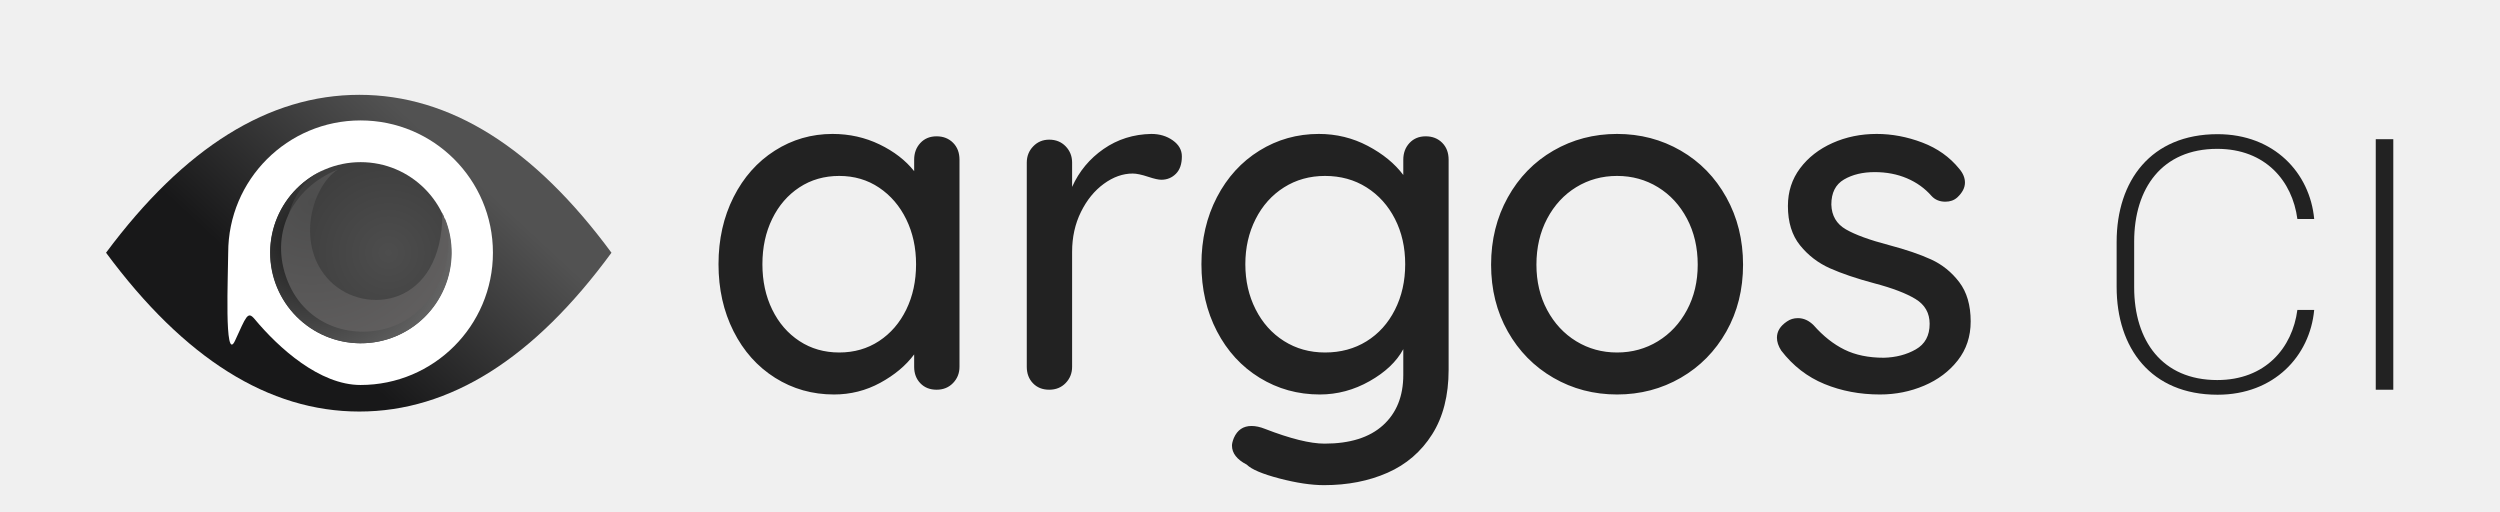
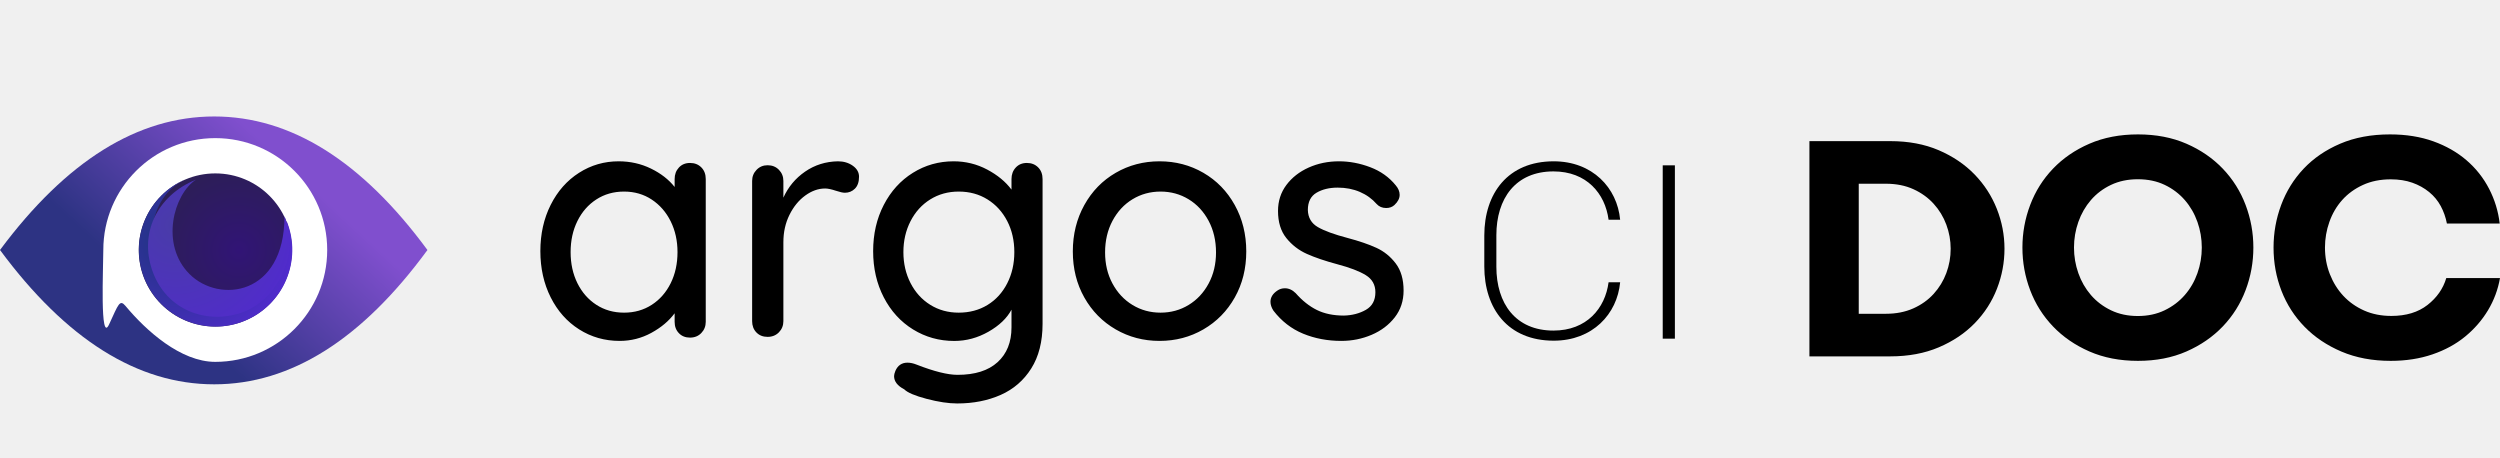
- <svg xmlns="http://www.w3.org/2000/svg" height="193" viewBox="0 0 943 193" width="943">
-   <linearGradient id="a" x1="80.12%" x2="35.629%" y1="36.832%" y2="66.909%">
-     <stop offset="0" stop-color="#525252" />
-     <stop offset="1" stop-color="#181819" />
-   </linearGradient>
-   <radialGradient id="b" cx="65.288%" cy="50%" r="69.141%">
-     <stop offset="0" stop-color="#4d4d4d" />
-     <stop offset="1" stop-color="#3a3a3a" />
-   </radialGradient>
-   <radialGradient id="c" cx="27.06%" cy="33.218%" gradientTransform="matrix(.6551948 .7553497 -.7552031 .655322 .344168 -.089905)" r="78.741%">
-     <stop offset="0" stop-color="#171717" />
-     <stop offset="1" stop-color="#646464" />
-   </radialGradient>
-   <radialGradient id="d" cx="30.867%" cy="12.462%" gradientTransform="matrix(.407164 .9100179 -.8937631 .414569 .294376 -.207936)" r="99.294%">
-     <stop offset="0" stop-color="#4d4d4d" />
-     <stop offset="1" stop-color="#626060" />
-   </radialGradient>
-   <g fill="none" fill-rule="evenodd">
-     <g transform="translate(40 35.76779)">
-       <path d="m0 59.557c29.538-39.704 61.384-59.557 95.539-59.557 34.154 0 65.856 19.852 95.104 59.557-29.248 39.939-60.949 59.908-95.104 59.908-34.154 0-66-19.969-95.539-59.908z" fill="url(#a)" />
-       <path d="m96.005 109.449c27.574 0 49.928-22.339 49.928-49.896s-22.353-49.896-49.928-49.896-49.928 22.339-49.928 49.896c0 7.714-1.582 42.19 2.584 33.169 4.166-9.021 4.724-11.321 7.355-8.165 9.158 10.982 24.564 24.893 39.988 24.893z" fill="#fff" />
-       <circle cx="96.037" cy="59.553" fill="url(#b)" r="34.158" />
-       <path d="m96.162 93.703c18.89.002 34.202-15.307 34.201-34.194-13.296 32.908-51.665 25.242-58.964 8.037s4.925-42.065 24.757-42.237c-18.89-.002-34.202 15.307-34.201 34.194.002 18.887 15.317 34.199 34.207 34.2z" fill="url(#c)" transform="matrix(.9271839 -.3746066 .3746066 .9271839 -15.28941 40.35482)" />
-       <path d="m97.038 89.066c15.678.162 32.692-13.839 32.69-32.726-13.296 32.908-41.632 25.263-48.931 8.058-7.3-17.205 6.793-35.725 18.465-37.973-18.89-.002-33.317 13.086-33.315 31.973.002 18.887 15.413 30.506 31.091 30.668z" fill="url(#d)" transform="matrix(.9271839 -.3746066 .3746066 .9271839 -14.50801 40.85571)" />
-     </g>
-     <g fill="#222" fill-rule="nonzero" transform="translate(271 50)">
-       <path d="m82.28 1.42c2.52 0 4.59.81 6.21 2.43s2.43 3.75 2.43 6.39v78.12c0 2.4-.81 4.44-2.43 6.12s-3.69 2.52-6.21 2.52-4.56-.81-6.12-2.43-2.34-3.69-2.34-6.21v-4.68c-3.12 4.2-7.38 7.77-12.78 10.71s-11.22 4.41-17.46 4.41c-8.16 0-15.57-2.1-22.23-6.3s-11.88-10.05-15.66-17.55c-3.78-7.5-5.67-15.93-5.67-25.29s1.89-17.79 5.67-25.29 8.97-13.35 15.57-17.55 13.86-6.3 21.78-6.3c6.36 0 12.27 1.32 17.73 3.96s9.81 6 13.05 10.08v-4.32c0-2.52.78-4.62 2.34-6.3s3.6-2.52 6.12-2.52zm-36.72 81.54c5.64 0 10.65-1.44 15.03-4.32s7.8-6.84 10.26-11.88 3.69-10.74 3.69-17.1c0-6.24-1.23-11.88-3.69-16.92s-5.88-9.03-10.26-11.97-9.39-4.41-15.03-4.41-10.65 1.44-15.03 4.32-7.8 6.84-10.26 11.88-3.69 10.74-3.69 17.1 1.23 12.06 3.69 17.1 5.88 9 10.26 11.88 9.39 4.32 15.03 4.32zm117.72-82.44c3.12 0 5.82.81 8.1 2.43s3.42 3.63 3.42 6.03c0 2.88-.75 5.07-2.25 6.57-1.5 1.5-3.33 2.25-5.49 2.25-1.08 0-2.7-.36-4.86-1.08-2.52-.84-4.5-1.26-5.94-1.26-3.72 0-7.35 1.29-10.89 3.87s-6.42 6.12-8.64 10.62-3.33 9.51-3.33 15.03v43.38c0 2.4-.81 4.44-2.43 6.12s-3.69 2.52-6.21 2.52-4.56-.81-6.12-2.43-2.34-3.69-2.34-6.21v-77.04c0-2.4.81-4.44 2.43-6.12 1.62-1.68 3.63-2.52 6.03-2.52 2.52 0 4.59.84 6.21 2.52 1.62 1.68 2.43 3.72 2.43 6.12v9.18c2.64-5.88 6.6-10.65 11.88-14.31s11.28-5.55 18-5.67zm103.5.9c2.52 0 4.59.81 6.21 2.43s2.43 3.75 2.43 6.39v79.2c0 9.72-2.07 17.85-6.21 24.39s-9.75 11.37-16.83 14.49-15.06 4.68-23.94 4.68c-4.8 0-10.41-.84-16.83-2.52s-10.53-3.42-12.33-5.22c-3.72-1.92-5.58-4.32-5.58-7.2 0-.72.24-1.68.72-2.88 1.32-3 3.54-4.5 6.66-4.5 1.56 0 3.24.36 5.04 1.08 9.6 3.72 17.1 5.58 22.5 5.58 9.6 0 16.95-2.31 22.05-6.93 5.1-4.62 7.65-10.95 7.65-18.99v-9.72c-2.52 4.68-6.75 8.7-12.69 12.06s-12.21 5.04-18.81 5.04c-8.28 0-15.84-2.1-22.68-6.3s-12.21-10.05-16.11-17.55c-3.9-7.5-5.85-15.93-5.85-25.29s1.95-17.79 5.85-25.29c3.9-7.5 9.24-13.35 16.02-17.55s14.25-6.3 22.41-6.3c6.6 0 12.75 1.5 18.45 4.5 5.7 3 10.17 6.66 13.41 10.98v-5.76c0-2.52.78-4.62 2.34-6.3s3.6-2.52 6.12-2.52zm-37.98 81.54c5.88 0 11.1-1.41 15.66-4.23s8.13-6.78 10.71-11.88 3.87-10.83 3.87-17.19-1.29-12.06-3.87-17.1-6.15-9-10.71-11.88-9.78-4.32-15.66-4.32c-5.76 0-10.92 1.44-15.48 4.32s-8.13 6.87-10.71 11.97-3.87 10.77-3.87 17.01 1.29 11.91 3.87 17.01 6.15 9.09 10.71 11.97 9.72 4.32 15.48 4.32zm157.68-33.12c0 9.36-2.1 17.76-6.3 25.2s-9.93 13.26-17.19 17.46-15.27 6.3-24.03 6.3-16.77-2.1-24.03-6.3-12.99-10.02-17.19-17.46-6.3-15.84-6.3-25.2 2.1-17.82 6.3-25.38 9.93-13.44 17.19-17.64 15.27-6.3 24.03-6.3 16.77 2.1 24.03 6.3 12.99 10.08 17.19 17.64 6.3 16.02 6.3 25.38zm-17.1 0c0-6.48-1.35-12.27-4.05-17.37-2.7-5.1-6.36-9.06-10.98-11.88s-9.75-4.23-15.39-4.23-10.77 1.41-15.39 4.23-8.28 6.78-10.98 11.88c-2.7 5.1-4.05 10.89-4.05 17.37 0 6.36 1.35 12.06 4.05 17.1 2.7 5.04 6.36 8.97 10.98 11.79s9.75 4.23 15.39 4.23 10.77-1.41 15.39-4.23 8.28-6.75 10.98-11.79c2.7-5.04 4.05-10.74 4.05-17.1zm31.5 32.4c-1.08-1.68-1.62-3.3-1.62-4.86 0-2.4 1.26-4.44 3.78-6.12 1.2-.84 2.58-1.26 4.14-1.26 2.16 0 4.14.9 5.94 2.7 3.6 4.08 7.47 7.14 11.61 9.18s9.09 3.06 14.85 3.06c4.56-.12 8.58-1.17 12.06-3.15s5.22-5.19 5.22-9.63c0-4.08-1.77-7.2-5.31-9.36s-8.73-4.14-15.57-5.94c-6.72-1.8-12.3-3.69-16.74-5.67s-8.19-4.86-11.25-8.64-4.59-8.73-4.59-14.85c0-5.4 1.53-10.14 4.59-14.22s7.14-7.26 12.24-9.54c5.1-2.28 10.65-3.42 16.65-3.42 5.76 0 11.49 1.08 17.19 3.24s10.35 5.46 13.95 9.9c1.44 1.68 2.16 3.42 2.16 5.22 0 1.92-.96 3.78-2.88 5.58-1.2 1.08-2.7 1.62-4.5 1.62-2.16 0-3.9-.72-5.22-2.16-2.52-2.88-5.61-5.1-9.27-6.66s-7.71-2.34-12.15-2.34c-4.56 0-8.43.93-11.61 2.79s-4.77 5.01-4.77 9.45c.12 4.2 1.95 7.32 5.49 9.36s8.97 4.02 16.29 5.94c6.36 1.68 11.64 3.48 15.84 5.4s7.74 4.77 10.62 8.55 4.32 8.73 4.32 14.85c0 5.64-1.62 10.53-4.86 14.67s-7.47 7.32-12.69 9.54-10.77 3.33-16.65 3.33c-7.56 0-14.55-1.32-20.97-3.96s-11.85-6.84-16.29-12.6z" />
-       <path d="m565.465 98.89c-25.11 0-38.07-17.55-38.07-40.635v-17.01c0-23.085 12.96-40.635 38.07-40.635 21.33 0 34.83 14.58 36.45 31.995h-6.345c-1.89-14.31-12.015-26.46-30.24-26.46-20.79 0-31.32 14.85-31.32 34.965v17.28c0 20.115 10.53 34.965 31.32 34.965 18.225 0 28.35-12.15 30.24-26.46h6.345c-1.62 17.415-15.12 31.995-36.45 31.995zm59.67-1.89v-94.5h6.615v94.5z" />
+ <svg xmlns="http://www.w3.org/2000/svg" width="700px" height="128px" viewBox="0 -30 1115 160" version="1.1">
+   <defs>
+     <linearGradient x1="80.12%" y1="36.832%" x2="35.629%" y2="66.909%" id="linearGradient-1">
+       <stop stop-color="#804FCE" offset="0%" />
+       <stop stop-color="#2D3383" offset="100%" />
+     </linearGradient>
+     <radialGradient cx="65.288%" cy="50%" fx="65.288%" fy="50%" r="69.141%" id="radialGradient-2">
+       <stop stop-color="#311476" offset="0%" />
+       <stop stop-color="#2B214F" offset="100%" />
+     </radialGradient>
+     <radialGradient cx="27.06%" cy="33.218%" fx="27.06%" fy="33.218%" r="78.741%" gradientTransform="translate(0.270603,0.332179),scale(0.999806,1),rotate(49.05593),translate(-0.270603,-0.332179)" id="radialGradient-3">
+       <stop stop-color="#1B357A" offset="0%" />
+       <stop stop-color="#512BCD" offset="100%" />
+     </radialGradient>
+     <radialGradient cx="27.334%" cy="24.819%" fx="27.334%" fy="24.819%" r="87.436%" gradientTransform="translate(0.273344,0.248188),scale(0.982138,1),rotate(59.29884),translate(-0.273344,-0.248188)" id="radialGradient-4">
+       <stop stop-color="#493CA8" offset="0%" />
+       <stop stop-color="#512BCC" offset="100%" />
+     </radialGradient>
+   </defs>
+   <g id="Page-1" stroke="none" stroke-width="1" fill="none" fill-rule="evenodd">
+     <g id="logo-colored-light-horizontal@1x" fill-rule="nonzero">
+       <path d="M843.045,107 C851.161,107 858.388,105.65 864.726,102.95 C871.064,100.25 876.411,96.657 880.765,92.172 C885.12,87.686 888.414,82.565 890.649,76.808 C892.883,71.05 894,65.114 894,59 C894,52.886 892.86,46.95 890.58,41.192 C888.3,35.435 884.983,30.314 880.629,25.828 C876.274,21.343 870.95,17.75 864.658,15.05 C858.366,12.35 851.161,11 843.045,11 L807,11 L807,107 L843.045,107 Z M841.123,88 L829,88 L829,30 L841.123,30 C845.709,30 849.784,30.809 853.348,32.428 C856.912,34.047 859.932,36.216 862.406,38.936 C864.881,41.656 866.765,44.759 868.059,48.243 C869.353,51.728 870,55.313 870,59 C870,62.777 869.353,66.396 868.059,69.858 C866.765,73.32 864.881,76.411 862.406,79.131 C859.932,81.852 856.901,84.01 853.314,85.606 C849.727,87.202 845.663,88 841.123,88 Z M953.534,109 C961.591,109 968.799,107.604 975.159,104.811 C981.519,102.019 986.928,98.288 991.387,93.619 C995.845,88.95 999.229,83.566 1001.537,77.467 C1003.846,71.368 1005,65.035 1005,58.466 C1005,51.898 1003.846,45.565 1001.537,39.466 C999.229,33.367 995.845,27.983 991.387,23.314 C986.928,18.645 981.519,14.925 975.159,12.155 C968.799,9.385 961.591,8 953.534,8 C945.477,8 938.257,9.385 931.875,12.155 C925.492,14.925 920.072,18.645 915.613,23.314 C911.155,27.983 907.771,33.367 905.463,39.466 C903.154,45.565 902,51.898 902,58.466 C902,65.079 903.154,71.424 905.463,77.5 C907.771,83.577 911.155,88.95 915.613,93.619 C920.072,98.288 925.492,102.019 931.875,104.811 C938.257,107.604 945.477,109 953.534,109 Z M953.466,89 C949.027,89 945.042,88.15 941.509,86.45 C937.976,84.75 934.987,82.479 932.541,79.639 C930.095,76.798 928.227,73.543 926.936,69.875 C925.645,66.206 925,62.403 925,58.466 C925,54.53 925.645,50.727 926.936,47.058 C928.227,43.39 930.095,40.135 932.541,37.294 C934.987,34.453 937.976,32.194 941.509,30.517 C945.042,28.839 949.027,28 953.466,28 C957.95,28 961.947,28.839 965.457,30.517 C968.967,32.194 971.956,34.453 974.425,37.294 C976.893,40.135 978.773,43.39 980.064,47.058 C981.355,50.727 982,54.53 982,58.466 C982,62.403 981.355,66.206 980.064,69.875 C978.773,73.543 976.893,76.798 974.425,79.639 C971.956,82.479 968.956,84.75 965.423,86.45 C961.89,88.15 957.905,89 953.466,89 L953.466,89 Z M1066.27,109 C1073.03,109 1079.223,108.039 1084.85,106.118 C1090.476,104.197 1095.354,101.538 1099.482,98.143 C1103.611,94.747 1107.003,90.837 1109.657,86.414 C1112.312,81.991 1114.093,77.21 1115,72.072 L1091.043,72.072 C1089.637,76.808 1086.846,80.807 1082.672,84.068 C1078.498,87.33 1073.121,88.961 1066.542,88.961 C1062.05,88.961 1058,88.157 1054.393,86.548 C1050.786,84.94 1047.701,82.761 1045.137,80.014 C1042.574,77.266 1040.566,74.038 1039.114,70.329 C1037.662,66.621 1036.936,62.666 1036.936,58.466 C1036.936,54.535 1037.594,50.714 1038.91,47.006 C1040.226,43.298 1042.131,40.047 1044.627,37.254 C1047.122,34.462 1050.196,32.228 1053.849,30.552 C1057.501,28.877 1061.642,28.039 1066.27,28.039 C1069.854,28.039 1073.064,28.542 1075.9,29.547 C1078.736,30.552 1081.231,31.938 1083.386,33.702 C1085.542,35.467 1087.266,37.545 1088.559,39.935 C1089.852,42.326 1090.771,44.928 1091.315,47.743 L1114.864,47.743 C1114.229,42.292 1112.652,37.132 1110.134,32.261 C1107.616,27.391 1104.269,23.158 1100.095,19.561 C1095.921,15.964 1090.975,13.138 1085.258,11.083 C1079.541,9.028 1073.098,8 1065.929,8 C1057.581,8 1050.174,9.385 1043.708,12.155 C1037.242,14.925 1031.809,18.645 1027.408,23.314 C1023.007,27.983 1019.672,33.367 1017.403,39.466 C1015.134,45.565 1014,51.898 1014,58.466 C1014,65.258 1015.18,71.692 1017.539,77.768 C1019.898,83.845 1023.335,89.195 1027.85,93.82 C1032.365,98.444 1037.855,102.13 1044.32,104.878 C1050.786,107.626 1058.102,109 1066.27,109 L1066.27,109 Z" id="Doc" fill="#000000" />
+       <g id="Logo">
+         <path d="M0,59.557 C29.538,19.852 61.384,0 95.539,0 C129.693,0 161.394,19.852 190.642,59.557 C161.394,99.495 129.693,119.464 95.539,119.464 C61.384,119.464 29.538,99.495 0,59.557 Z" id="Path" fill="url(#linearGradient-1)" />
+         <path d="M96.005,109.449 C123.579,109.449 145.933,87.11 145.933,59.553 C145.933,31.997 123.579,9.657 96.005,9.657 C68.431,9.657 46.077,31.997 46.077,59.553 C46.077,67.268 44.496,101.743 48.662,92.722 C52.828,83.7 53.386,81.401 56.017,84.557 C65.176,95.539 80.581,109.449 96.005,109.449 L96.005,109.449 Z" id="Path" fill="#FFFFFF" />
+         <circle id="Oval" fill="url(#radialGradient-2)" cx="96.037" cy="59.553" r="34.158" />
+         <path d="M96.162,93.703 C115.053,93.705 130.365,78.396 130.363,59.509 C117.067,92.417 78.698,84.751 71.399,67.546 C64.099,50.341 76.323,25.481 96.156,25.309 C77.266,25.307 61.953,40.616 61.955,59.503 C61.957,78.389 77.272,93.702 96.162,93.703 L96.162,93.703 Z" id="Path" fill="url(#radialGradient-3)" transform="translate(96.15908, 59.50602) rotate(-22) translate(-96.15908, -59.50602) " />
+         <path d="M97.038,89.066 C112.716,89.228 129.731,75.227 129.729,56.34 C116.433,89.248 88.097,81.603 80.798,64.398 C73.498,47.193 87.591,28.673 99.263,26.425 C80.372,26.424 65.946,39.512 65.948,58.398 C65.949,77.285 81.361,88.905 97.038,89.066 L97.038,89.066 Z" id="Path" fill="url(#radialGradient-4)" transform="translate(97.83818, 57.74647) rotate(-22) translate(-97.83818, -57.74647) " />
+       </g>
+       <g id="Group" transform="translate(241, 20)" fill="#000000">
+         <path d="M66.751,0.734 C68.796,0.734 70.475,1.394 71.79,2.714 C73.104,4.034 73.762,5.77 73.762,7.922 L73.762,71.591 C73.762,73.547 73.104,75.21 71.79,76.579 C70.475,77.948 68.796,78.633 66.751,78.633 C64.706,78.633 63.05,77.973 61.785,76.652 C60.519,75.332 59.886,73.645 59.886,71.591 L59.886,67.777 C57.354,71.2 53.897,74.11 49.515,76.506 C45.133,78.902 40.411,80.1 35.347,80.1 C28.726,80.1 22.713,78.388 17.308,74.965 C11.904,71.542 7.668,66.774 4.601,60.662 C1.534,54.549 0,47.679 0,40.05 C0,32.421 1.534,25.551 4.601,19.438 C7.668,13.326 11.88,8.558 17.235,5.135 C22.591,1.712 28.482,0 34.909,0 C40.07,0 44.866,1.076 49.296,3.227 C53.727,5.379 57.257,8.118 59.886,11.443 L59.886,7.922 C59.886,5.868 60.519,4.157 61.785,2.787 C63.05,1.418 64.706,0.734 66.751,0.734 Z M37.331,67.5 C41.97,67.5 46.091,66.332 49.694,63.997 C53.296,61.662 56.11,58.451 58.133,54.365 C60.156,50.278 61.168,45.657 61.168,40.5 C61.168,35.441 60.156,30.868 58.133,26.781 C56.11,22.695 53.296,19.459 49.694,17.076 C46.091,14.692 41.97,13.5 37.331,13.5 C32.691,13.5 28.57,14.668 24.968,17.003 C21.365,19.338 18.552,22.549 16.528,26.635 C14.505,30.722 13.493,35.343 13.493,40.5 C13.493,45.657 14.505,50.278 16.528,54.365 C18.552,58.451 21.365,61.662 24.968,63.997 C28.57,66.332 32.691,67.5 37.331,67.5 Z M132.738,0 C135.281,0 137.481,0.657 139.339,1.972 C141.197,3.287 142.126,4.918 142.126,6.866 C142.126,9.203 141.515,10.98 140.293,12.198 C139.07,13.415 137.579,14.024 135.818,14.024 C134.938,14.024 133.618,13.732 131.858,13.147 C129.804,12.466 128.19,12.125 127.017,12.125 C123.985,12.125 121.027,13.172 118.142,15.266 C115.257,17.359 112.91,20.232 111.101,23.884 C109.291,27.536 108.387,31.602 108.387,36.082 L108.387,71.288 C108.387,73.236 107.727,74.891 106.406,76.255 C105.086,77.618 103.399,78.3 101.346,78.3 C99.292,78.3 97.629,77.643 96.358,76.328 C95.087,75.013 94.451,73.333 94.451,71.288 L94.451,8.765 C94.451,6.817 95.111,5.162 96.431,3.798 C97.752,2.435 99.39,1.753 101.346,1.753 C103.399,1.753 105.086,2.435 106.406,3.798 C107.727,5.162 108.387,6.817 108.387,8.765 L108.387,16.215 C110.538,11.443 113.765,7.572 118.069,4.602 C122.372,1.631 127.261,0.097 132.738,0 L132.738,0 Z M216.982,0.734 C219.024,0.734 220.702,1.394 222.014,2.715 C223.327,4.035 223.984,5.772 223.984,7.924 L223.984,72.489 C223.984,80.413 222.306,87.041 218.951,92.372 C215.596,97.704 211.05,101.641 205.312,104.185 C199.575,106.728 193.108,108 185.912,108 C182.022,108 177.475,107.315 172.273,105.946 C167.07,104.576 163.739,103.158 162.281,101.69 C159.266,100.125 157.759,98.168 157.759,95.821 C157.759,95.234 157.953,94.451 158.342,93.473 C159.412,91.027 161.211,89.804 163.739,89.804 C165.003,89.804 166.365,90.098 167.824,90.685 C175.603,93.717 181.681,95.234 186.057,95.234 C193.837,95.234 199.793,93.351 203.926,89.584 C208.06,85.818 210.126,80.658 210.126,74.103 L210.126,66.179 C208.084,69.995 204.656,73.272 199.842,76.011 C195.028,78.75 189.947,80.12 184.599,80.12 C177.889,80.12 171.762,78.408 166.219,74.984 C160.676,71.56 156.324,66.791 153.164,60.677 C150.003,54.562 148.423,47.69 148.423,40.06 C148.423,32.429 150.003,25.557 153.164,19.443 C156.324,13.329 160.652,8.56 166.146,5.136 C171.641,1.712 177.694,0 184.307,0 C189.656,0 194.639,1.223 199.259,3.668 C203.878,6.114 207.5,9.098 210.126,12.62 L210.126,7.924 C210.126,5.87 210.758,4.158 212.022,2.788 C213.287,1.418 214.94,0.734 216.982,0.734 L216.982,0.734 Z M186.579,67.5 C191.404,67.5 195.686,66.357 199.428,64.07 C203.169,61.784 206.098,58.573 208.215,54.438 C210.332,50.303 211.39,45.657 211.39,40.5 C211.39,35.343 210.332,30.722 208.215,26.635 C206.098,22.549 203.169,19.338 199.428,17.003 C195.686,14.668 191.404,13.5 186.579,13.5 C181.853,13.5 177.62,14.668 173.878,17.003 C170.137,19.338 167.208,22.573 165.091,26.708 C162.974,30.843 161.916,35.441 161.916,40.5 C161.916,45.559 162.974,50.157 165.091,54.292 C167.208,58.427 170.137,61.662 173.878,63.997 C177.62,66.332 181.853,67.5 186.579,67.5 L186.579,67.5 Z M314.836,40.197 C314.836,47.825 313.127,54.671 309.708,60.735 C306.29,66.799 301.626,71.542 295.716,74.965 C289.807,78.388 283.287,80.1 276.157,80.1 C269.026,80.1 262.506,78.388 256.597,74.965 C250.687,71.542 246.023,66.799 242.605,60.735 C239.186,54.671 237.477,47.825 237.477,40.197 C237.477,32.568 239.186,25.673 242.605,19.512 C246.023,13.35 250.687,8.558 256.597,5.135 C262.506,1.712 269.026,0 276.157,0 C283.287,0 289.807,1.712 295.716,5.135 C301.626,8.558 306.29,13.35 309.708,19.512 C313.127,25.673 314.836,32.568 314.836,40.197 L314.836,40.197 Z M301.343,40.646 C301.343,35.392 300.246,30.697 298.05,26.562 C295.854,22.427 292.878,19.216 289.121,16.93 C285.364,14.643 281.193,13.5 276.606,13.5 C272.02,13.5 267.848,14.643 264.091,16.93 C260.334,19.216 257.358,22.427 255.163,26.562 C252.967,30.697 251.869,35.392 251.869,40.646 C251.869,45.803 252.967,50.424 255.163,54.511 C257.358,58.597 260.334,61.784 264.091,64.07 C267.848,66.357 272.02,67.5 276.606,67.5 C281.193,67.5 285.364,66.357 289.121,64.07 C292.878,61.784 295.854,58.597 298.05,54.511 C300.246,50.424 301.343,45.803 301.343,40.646 Z M326.947,66.603 C326.07,65.234 325.631,63.914 325.631,62.642 C325.631,60.686 326.654,59.024 328.702,57.654 C329.677,56.97 330.798,56.627 332.065,56.627 C333.82,56.627 335.428,57.361 336.891,58.828 C339.815,62.153 342.959,64.647 346.322,66.31 C349.686,67.973 353.707,68.804 358.386,68.804 C362.091,68.706 365.356,67.85 368.184,66.237 C371.011,64.623 372.424,62.007 372.424,58.388 C372.424,55.063 370.986,52.52 368.11,50.759 C365.235,48.999 361.018,47.385 355.462,45.918 C350.002,44.451 345.469,42.911 341.862,41.297 C338.255,39.683 335.209,37.336 332.723,34.255 C330.237,31.174 328.994,27.14 328.994,22.152 C328.994,17.751 330.237,13.888 332.723,10.563 C335.209,7.237 338.523,4.646 342.667,2.787 C346.81,0.929 351.318,0 356.193,0 C360.872,0 365.527,0.88 370.158,2.641 C374.788,4.401 378.566,7.091 381.49,10.709 C382.66,12.079 383.245,13.497 383.245,14.964 C383.245,16.529 382.465,18.044 380.906,19.512 C379.931,20.392 378.712,20.832 377.25,20.832 C375.495,20.832 374.082,20.245 373.009,19.071 C370.962,16.724 368.452,14.915 365.478,13.643 C362.505,12.372 359.215,11.736 355.608,11.736 C351.903,11.736 348.759,12.494 346.176,14.01 C343.593,15.526 342.301,18.093 342.301,21.712 C342.398,25.135 343.885,27.678 346.761,29.341 C349.637,31.003 354.048,32.617 359.995,34.182 C365.162,35.551 369.451,37.018 372.863,38.583 C376.275,40.148 379.151,42.471 381.49,45.551 C383.83,48.632 385,52.666 385,57.654 C385,62.251 383.684,66.237 381.052,69.611 C378.42,72.985 374.983,75.577 370.743,77.386 C366.502,79.195 361.993,80.1 357.216,80.1 C351.075,80.1 345.396,79.024 340.181,76.873 C334.965,74.721 330.554,71.298 326.947,66.603 L326.947,66.603 Z" id="Argos" />
+         <path d="M451.951,80 C431.537,80 421,65.714 421,46.923 L421,33.077 C421,14.286 431.537,0 451.951,0 C469.292,0 480.268,11.868 481.585,26.044 L476.427,26.044 C474.89,14.396 466.658,4.505 451.841,4.505 C434.939,4.505 426.378,16.593 426.378,32.967 L426.378,47.033 C426.378,63.407 434.939,75.495 451.841,75.495 C466.658,75.495 474.89,65.604 476.427,53.956 L481.585,53.956 C480.268,68.132 469.292,80 451.951,80 Z M500.574,79.101 L500.574,1.798 L506,1.798 L506,79.101 L500.574,79.101 Z" id="CI" />
+       </g>
    </g>
  </g>
</svg>
